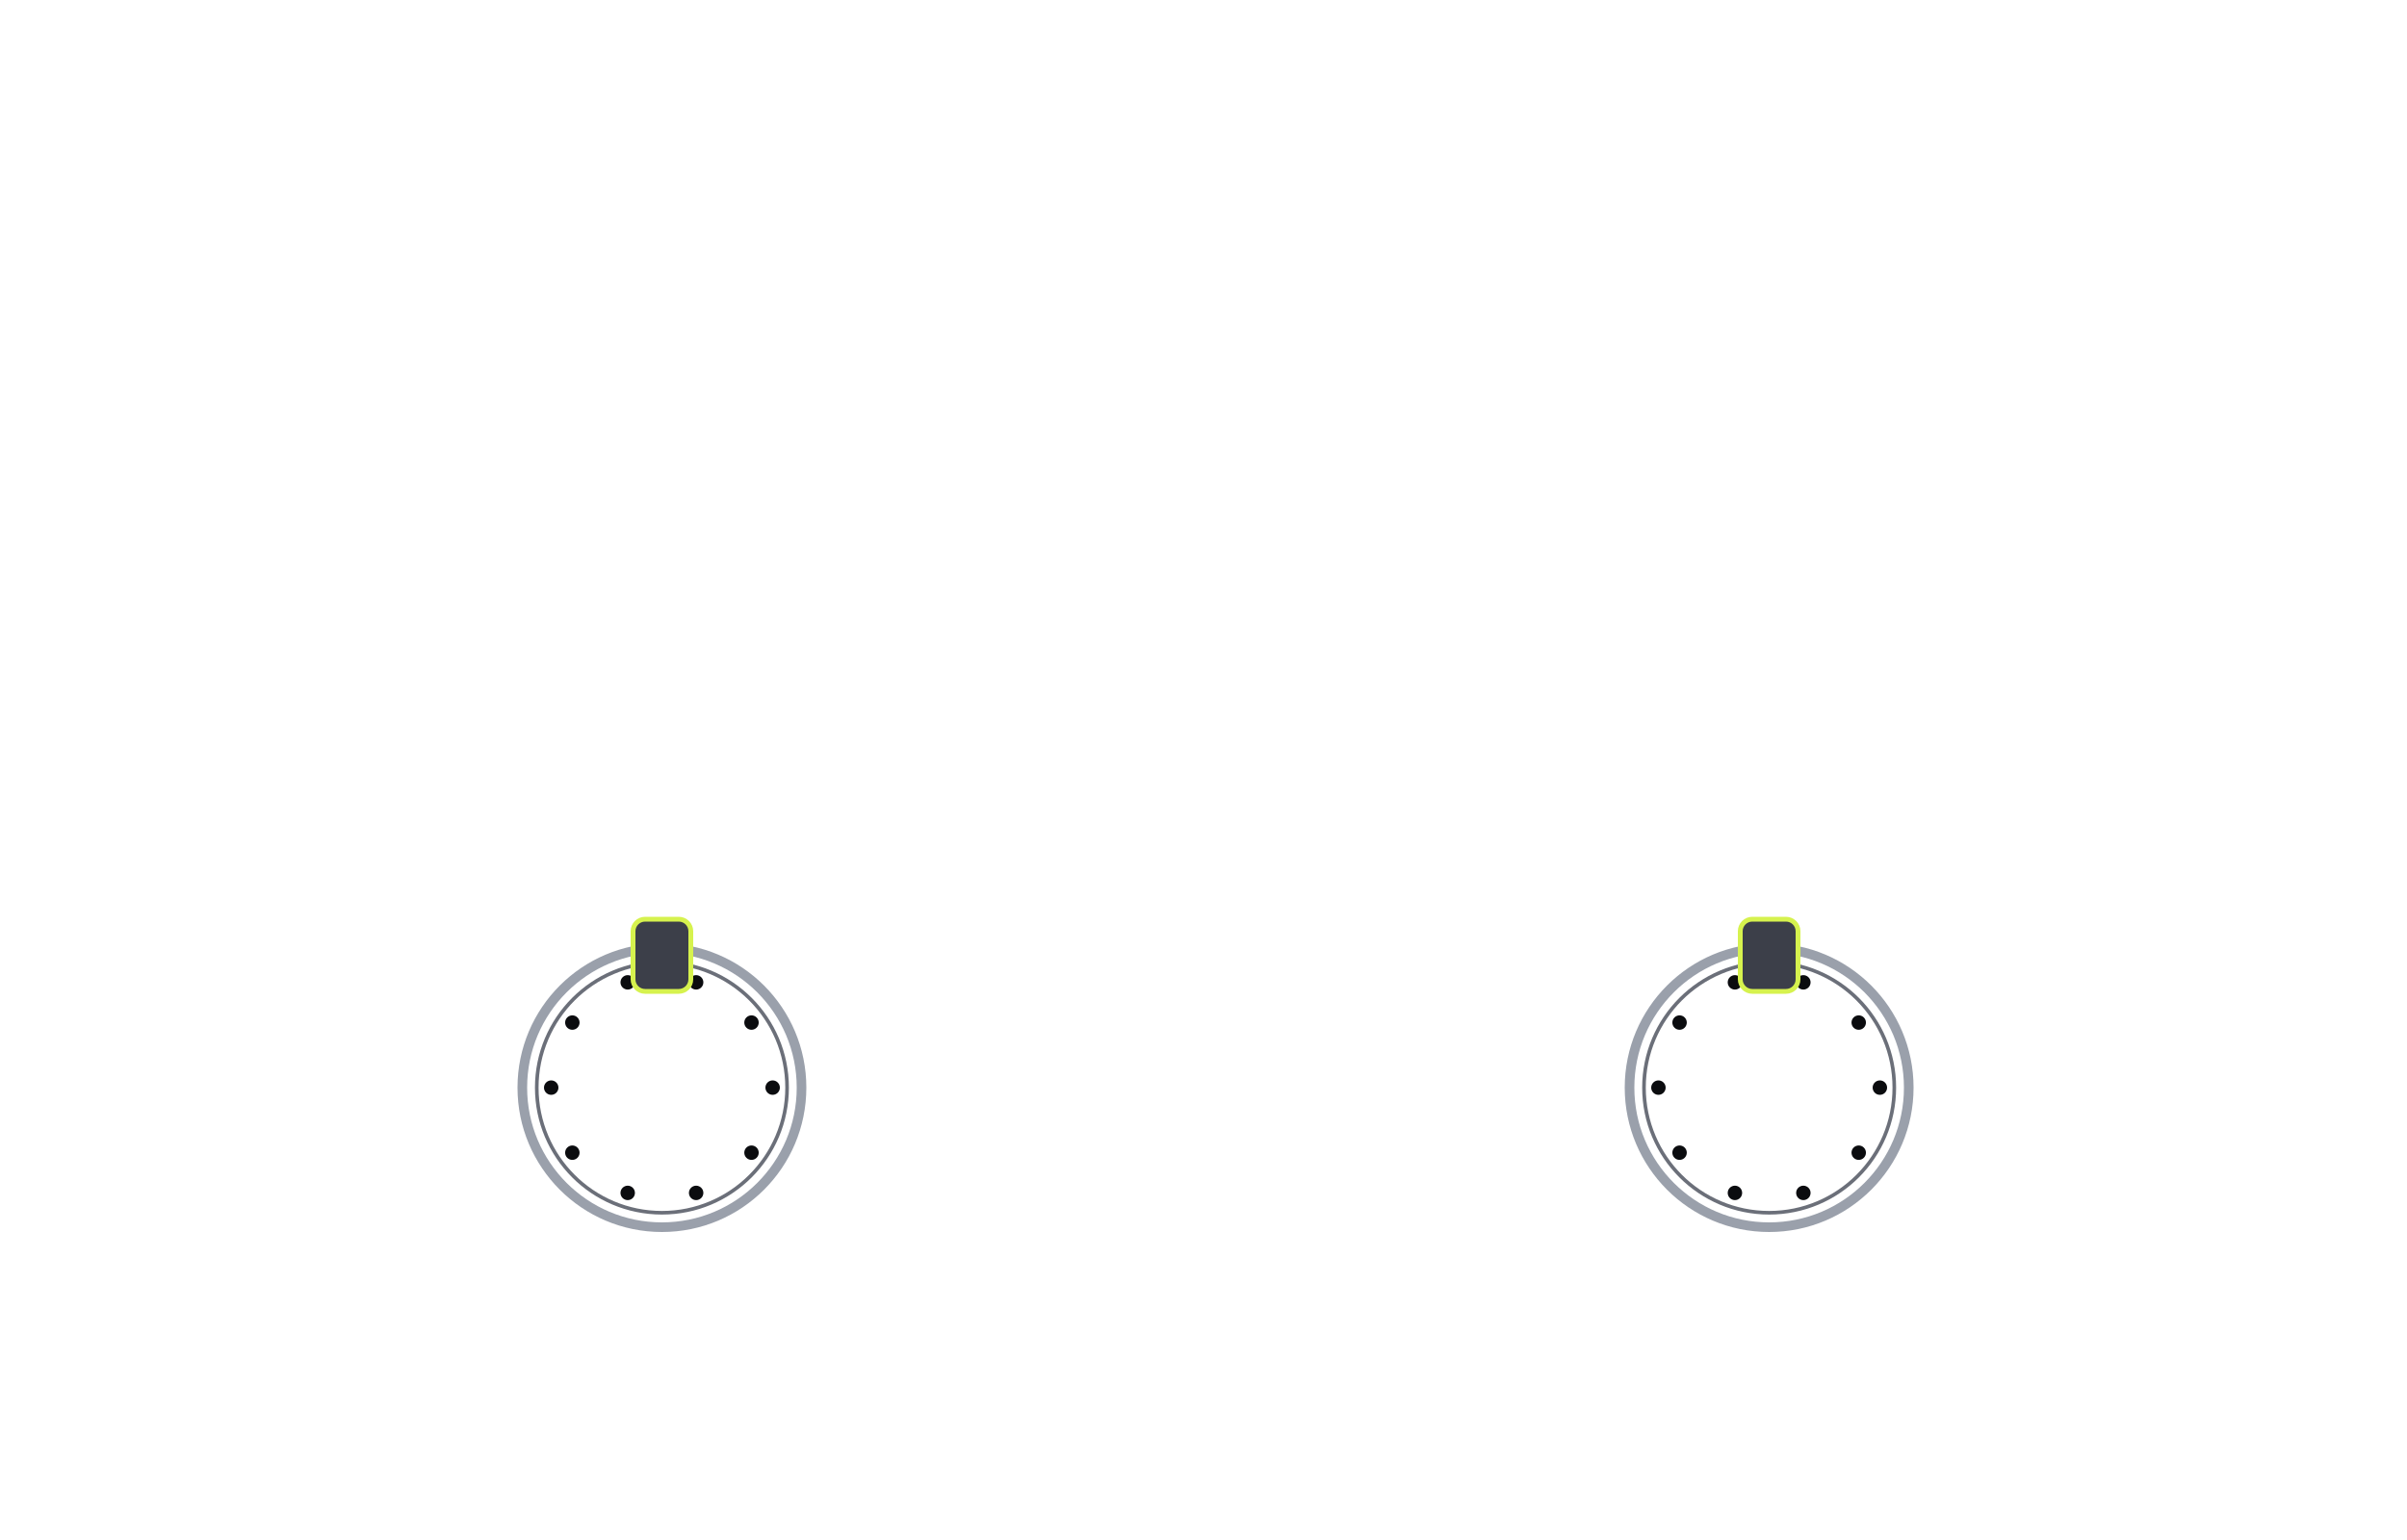
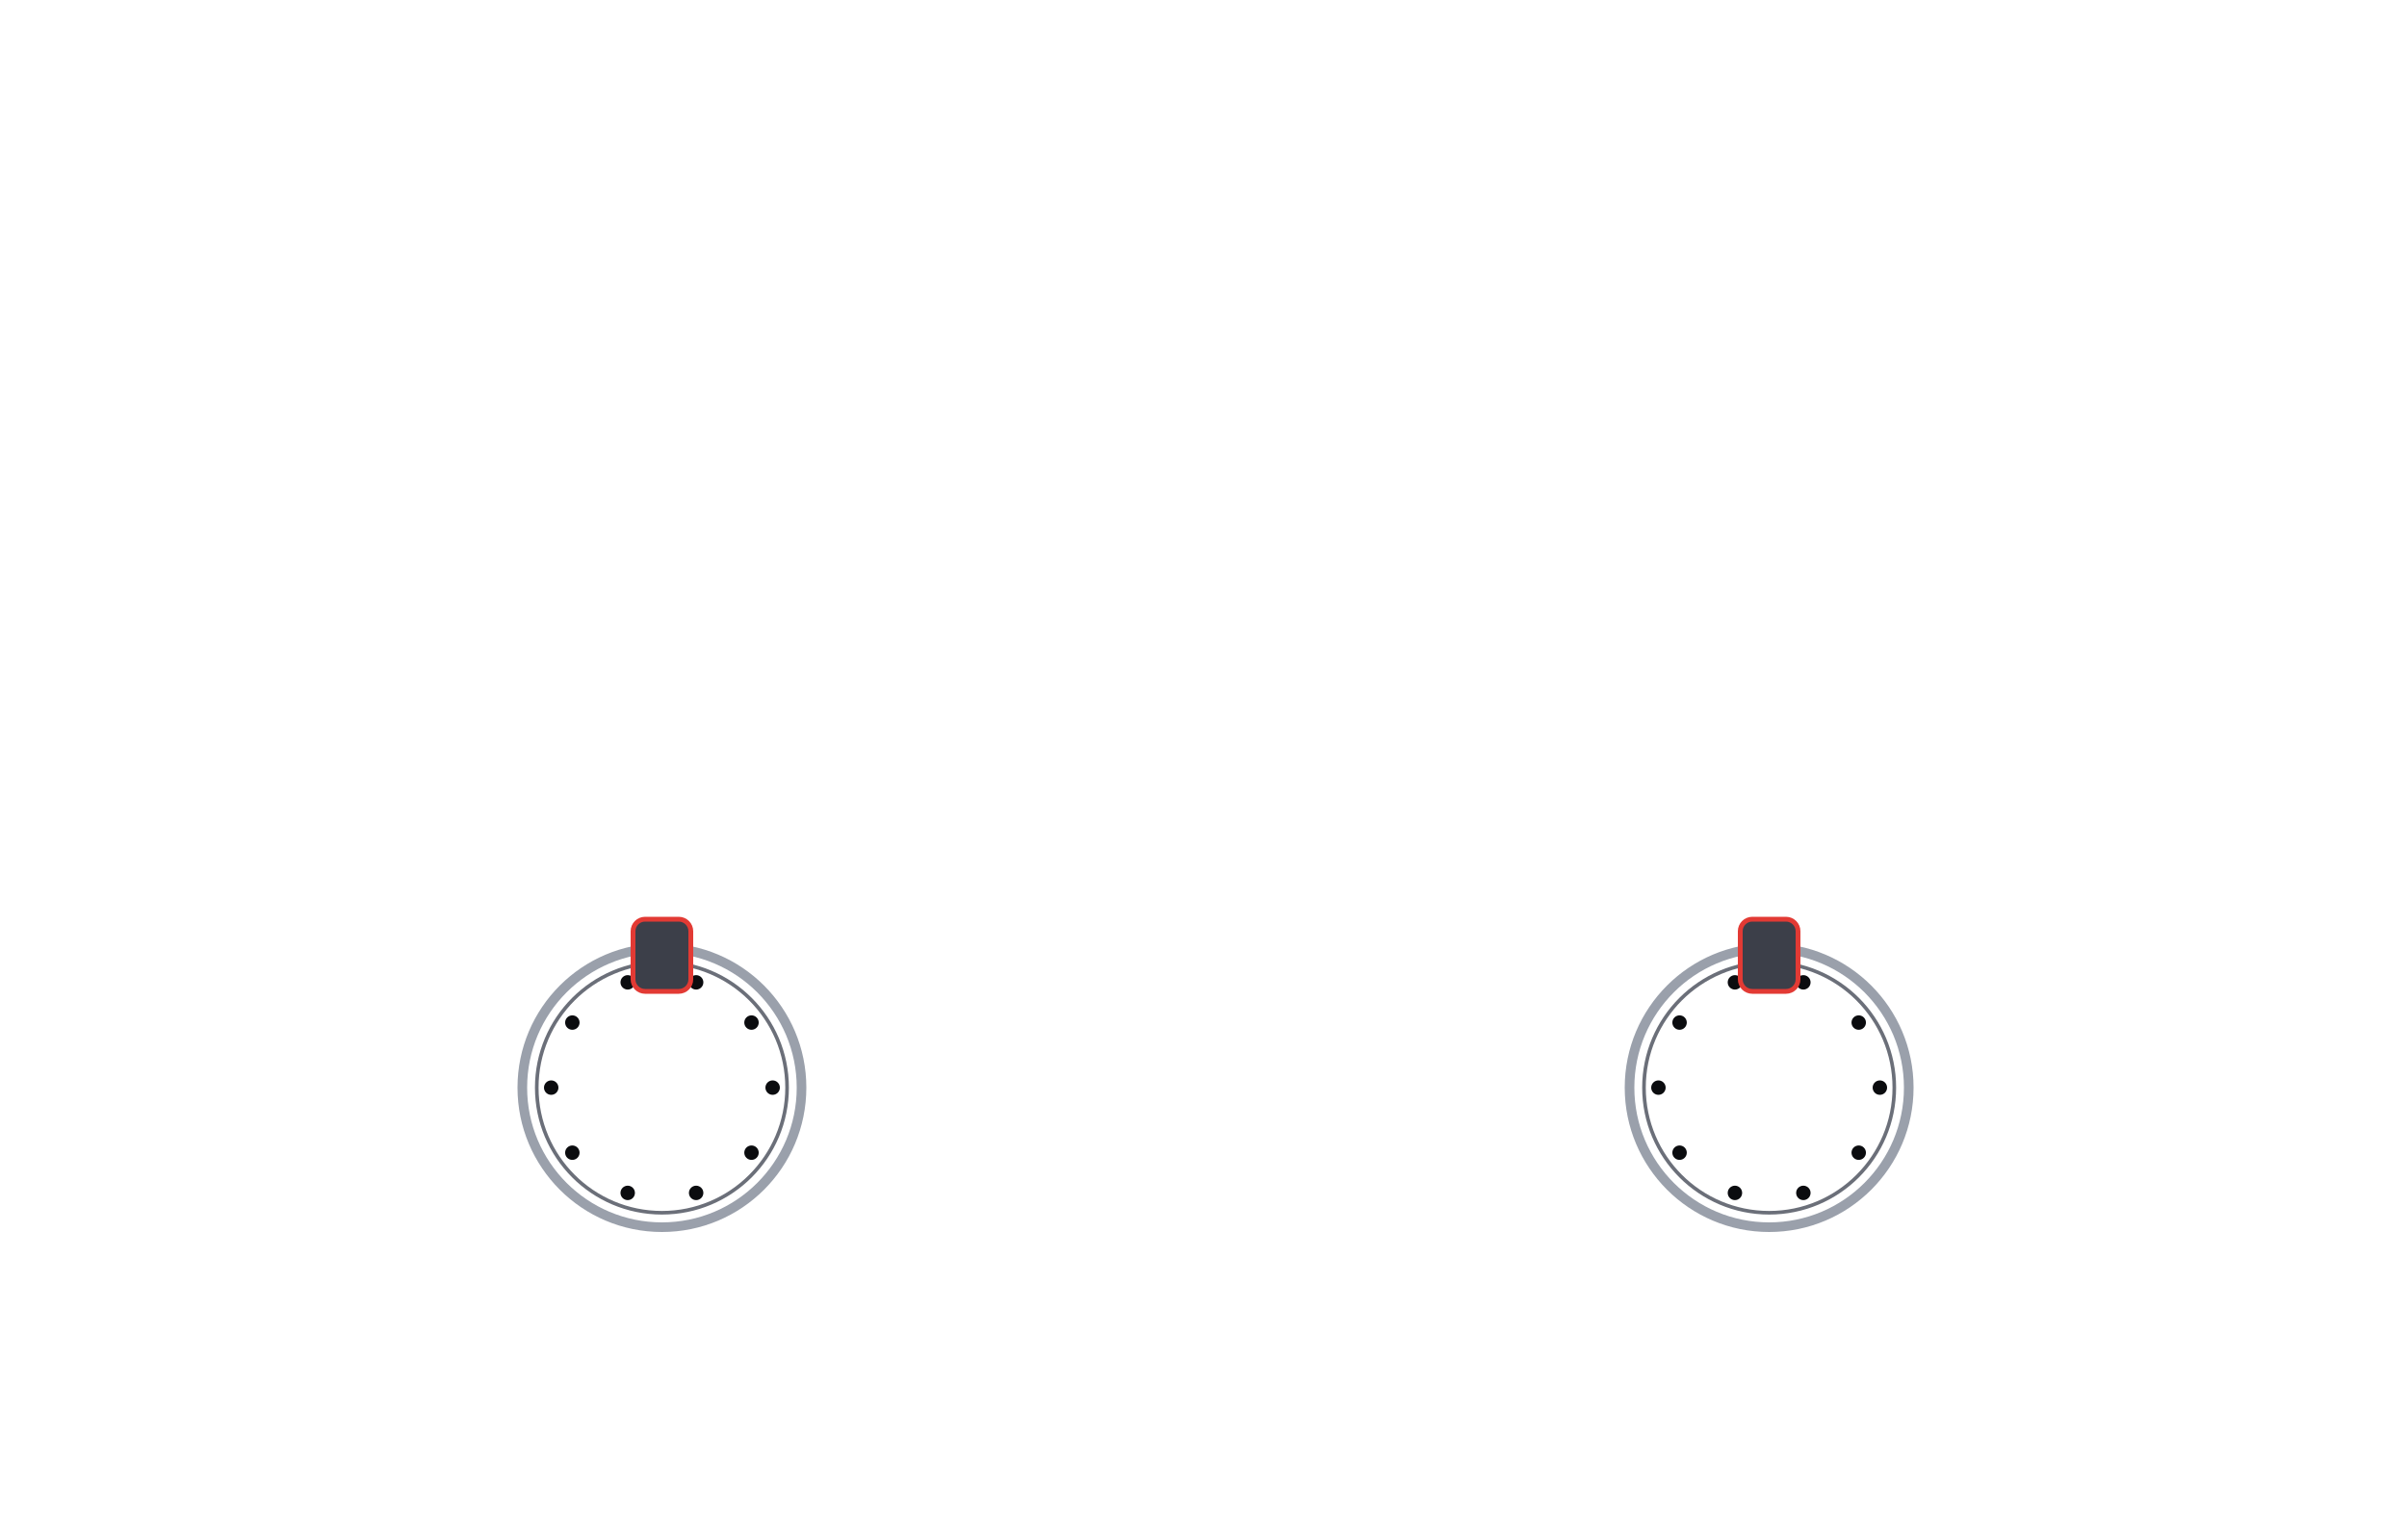
<svg xmlns="http://www.w3.org/2000/svg" viewBox="0 0 1000 640" width="1000" height="640" fill="none">
  <circle cx="735" cy="452" r="58" fill="none" stroke="#9aa0ab" stroke-width="4" />
  <circle cx="735" cy="452" r="52" fill="none" stroke="#6b6f79" stroke-width="1.5" />
  <circle cx="781" cy="452" r="3" fill="#0b0c0f" />
  <circle cx="772.215" cy="479.038" r="3" fill="#0b0c0f" />
  <circle cx="749.215" cy="495.749" r="3" fill="#0b0c0f" />
  <circle cx="720.785" cy="495.749" r="3" fill="#0b0c0f" />
  <circle cx="697.785" cy="479.038" r="3" fill="#0b0c0f" />
  <circle cx="689" cy="452" r="3" fill="#0b0c0f" />
  <circle cx="697.785" cy="424.962" r="3" fill="#0b0c0f" />
  <circle cx="720.785" cy="408.251" r="3" fill="#0b0c0f" />
  <circle cx="749.215" cy="408.251" r="3" fill="#0b0c0f" />
  <circle cx="772.215" cy="424.962" r="3" fill="#0b0c0f" />
-   <rect x="723" y="382" width="24" height="30" rx="5" fill="#3c3f49" stroke="#d6f24e" stroke-width="2" />
+   <rect x="723" y="382" width="24" height="30" rx="5" fill="#3c3f49" stroke="#e23a34" stroke-width="2" />
  <circle cx="275" cy="452" r="58" fill="none" stroke="#9aa0ab" stroke-width="4" />
  <circle cx="275" cy="452" r="52" fill="none" stroke="#6b6f79" stroke-width="1.5" />
  <circle cx="321" cy="452" r="3" fill="#0b0c0f" />
  <circle cx="312.215" cy="479.038" r="3" fill="#0b0c0f" />
  <circle cx="289.215" cy="495.749" r="3" fill="#0b0c0f" />
  <circle cx="260.785" cy="495.749" r="3" fill="#0b0c0f" />
  <circle cx="237.785" cy="479.038" r="3" fill="#0b0c0f" />
  <circle cx="229" cy="452" r="3" fill="#0b0c0f" />
  <circle cx="237.785" cy="424.962" r="3" fill="#0b0c0f" />
  <circle cx="260.785" cy="408.251" r="3" fill="#0b0c0f" />
  <circle cx="289.215" cy="408.251" r="3" fill="#0b0c0f" />
  <circle cx="312.215" cy="424.962" r="3" fill="#0b0c0f" />
-   <rect x="263" y="382" width="24" height="30" rx="5" fill="#3c3f49" stroke="#d6f24e" stroke-width="2" />
+   <rect x="263" y="382" width="24" height="30" rx="5" fill="#3c3f49" stroke="#e23a34" stroke-width="2" />
</svg>
